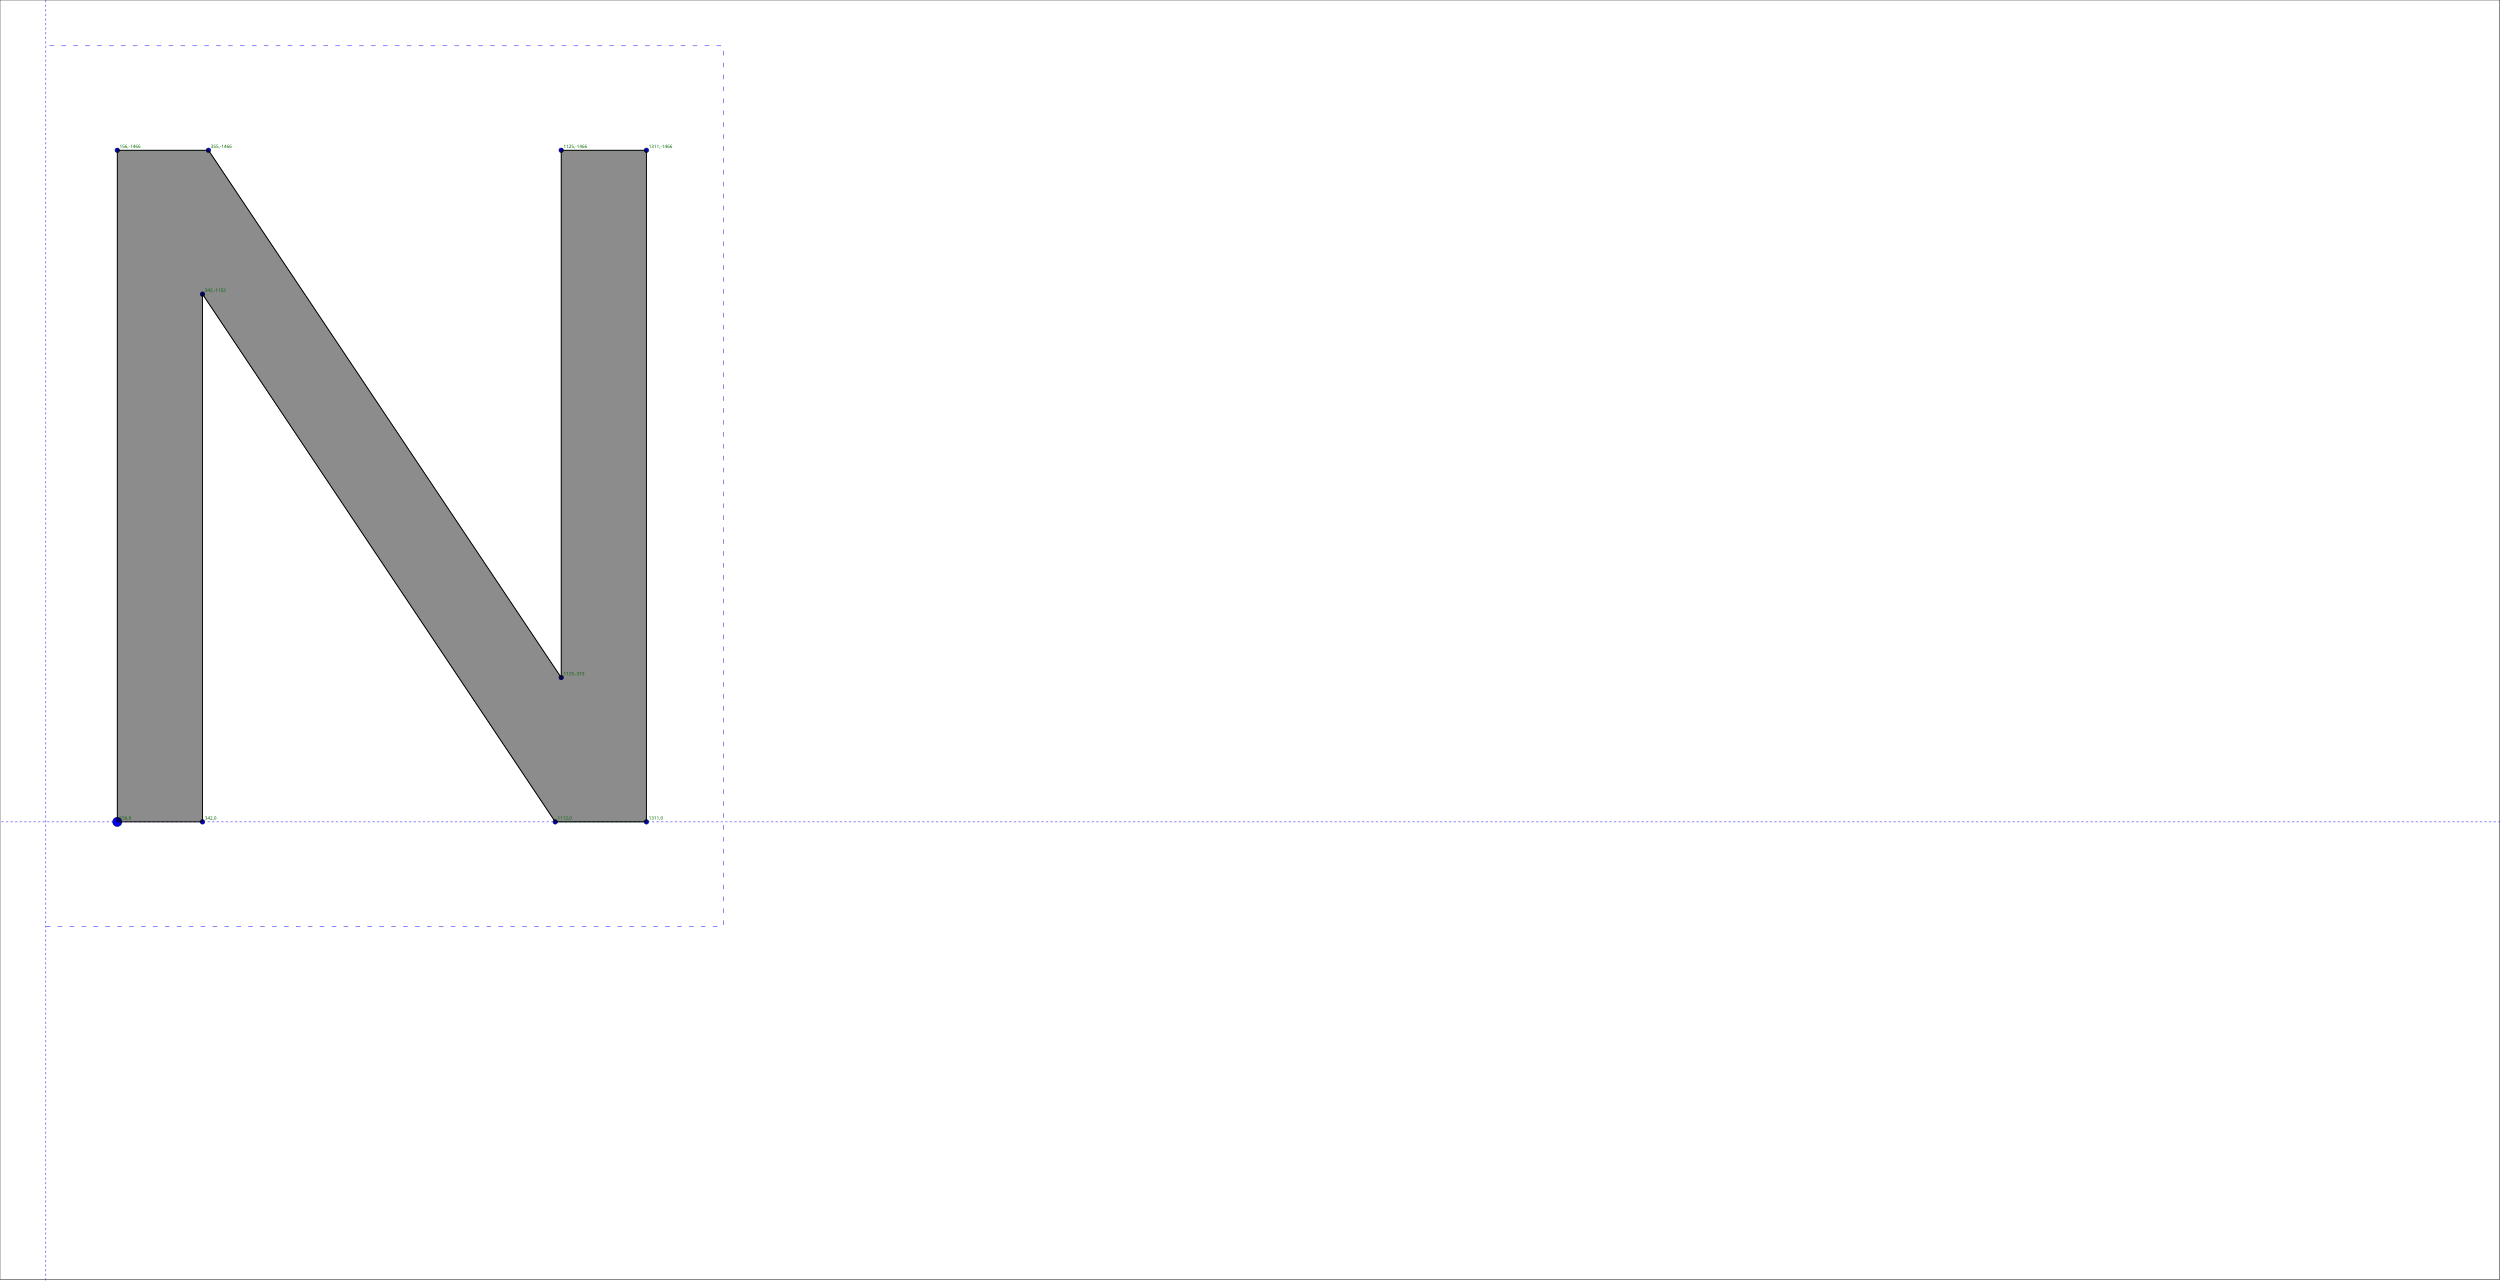
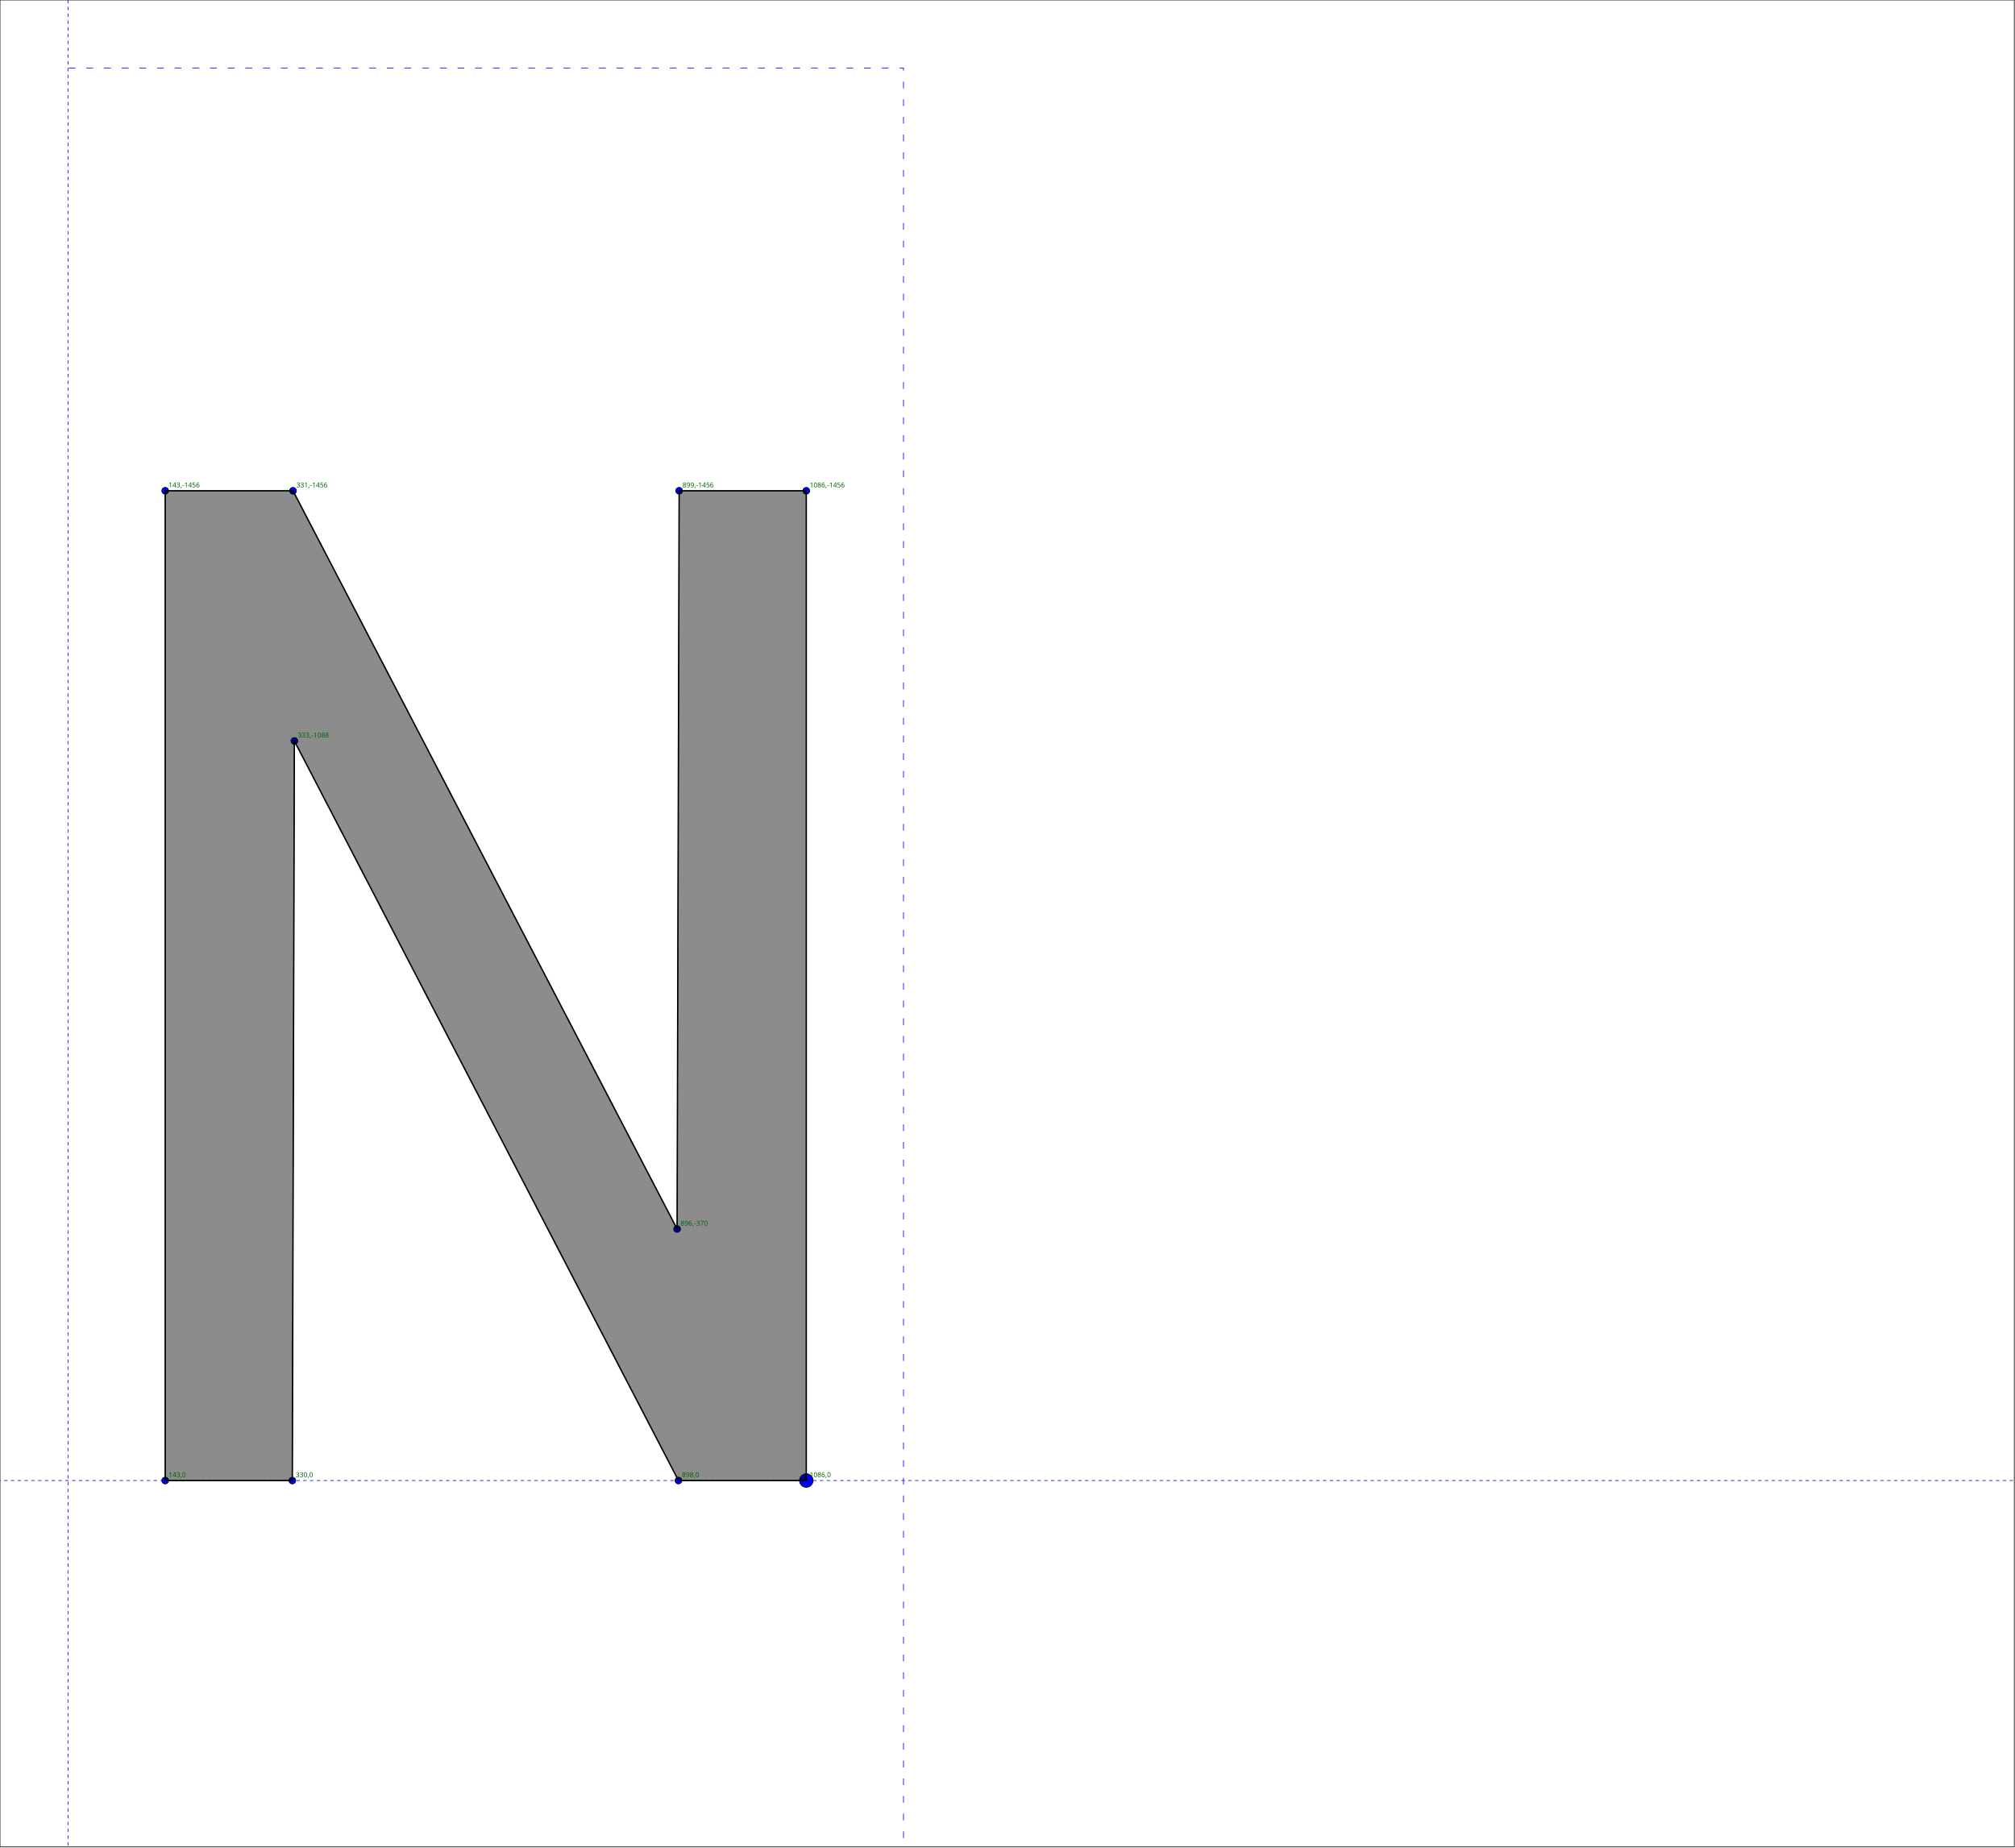
- <svg xmlns="http://www.w3.org/2000/svg" width="5457px" height="2794px" version="1.1">
-   <rect fill="none" stroke="black" width="5456" height="2793" />
-   <g fill-rule="nonzero" transform="translate(100 1794)">
-     <path stroke="blue" stroke-dasharray="5,5" d=" M-5457,0 L5457,0 M0,-2794 L0,2794 " />
-     <path stroke="blue" fill="none" stroke-dasharray="10,16" d=" M0,-1694 M0,228 L1479,228 L1479,-1694 L0,-1694 " />
-     <circle fill="blue" stroke="black" cx="156" cy="0" r="10" />
-     <circle fill="blue" stroke="black" cx="156" cy="-1466" r="5" />
-     <circle fill="blue" stroke="black" cx="355" cy="-1466" r="5" />
-     <circle fill="blue" stroke="black" cx="1125" cy="-315" r="5" />
-     <circle fill="blue" stroke="black" cx="1125" cy="-1466" r="5" />
-     <circle fill="blue" stroke="black" cx="1311" cy="-1466" r="5" />
-     <circle fill="blue" stroke="black" cx="1311" cy="0" r="5" />
-     <circle fill="blue" stroke="black" cx="1112" cy="0" r="5" />
-     <circle fill="blue" stroke="black" cx="342" cy="-1152" r="5" />
-     <circle fill="blue" stroke="black" cx="342" cy="0" r="5" />
-     <path fill="none" stroke="green" d="    M 156,0    " />
-     <path fill="none" stroke="green" d=" M 156,0 L 156,-1466   " />
-     <path fill="none" stroke="green" d=" M 156,-1466 L 355,-1466   " />
-     <path fill="none" stroke="green" d=" M 355,-1466 L 1125,-315   " />
-     <path fill="none" stroke="green" d=" M 1125,-315 L 1125,-1466   " />
-     <path fill="none" stroke="green" d=" M 1125,-1466 L 1311,-1466   " />
-     <path fill="none" stroke="green" d=" M 1311,-1466 L 1311,0   " />
-     <path fill="none" stroke="green" d=" M 1311,0 L 1112,0   " />
-     <path fill="none" stroke="green" d=" M 1112,0 L 342,-1152   " />
-     <path fill="none" stroke="green" d=" M 342,-1152 L 342,0   " />
-     <path fill="black" stroke="black" fill-opacity="0.45" stroke-width="2" d="  M 156,0  L 156,-1466  L 355,-1466  L 1125,-315  L 1125,-1466  L 1311,-1466  L 1311,0  L 1112,0  L 342,-1152  L 342,0  L 156,0  Z    " />
+ <svg xmlns="http://www.w3.org/2000/svg" width="2964px" height="2718px" version="1.1">
+   <rect fill="none" stroke="black" width="2963" height="2717" />
+   <g fill-rule="nonzero" transform="translate(100 2178)">
+     <path stroke="blue" stroke-dasharray="5,5" d=" M-2964,0 L2964,0 M0,-2718 L0,2718 " />
+     <path stroke="blue" fill="none" stroke-dasharray="10,16" d=" M0,-2078 M0,623 L1229,623 L1229,-2078 L0,-2078 " />
+     <circle fill="blue" stroke="black" cx="1086" cy="0" r="10" />
+     <circle fill="blue" stroke="black" cx="898" cy="0" r="5" />
+     <circle fill="blue" stroke="black" cx="333" cy="-1088" r="5" />
+     <circle fill="blue" stroke="black" cx="330" cy="0" r="5" />
+     <circle fill="blue" stroke="black" cx="143" cy="0" r="5" />
+     <circle fill="blue" stroke="black" cx="143" cy="-1456" r="5" />
+     <circle fill="blue" stroke="black" cx="331" cy="-1456" r="5" />
+     <circle fill="blue" stroke="black" cx="896" cy="-370" r="5" />
+     <circle fill="blue" stroke="black" cx="899" cy="-1456" r="5" />
+     <circle fill="blue" stroke="black" cx="1086" cy="-1456" r="5" />
+     <path fill="none" stroke="green" d="    M 1086,0    " />
+     <path fill="none" stroke="green" d=" M 1086,0 L 898,0   " />
+     <path fill="none" stroke="green" d=" M 898,0 L 333,-1088   " />
+     <path fill="none" stroke="green" d=" M 333,-1088 L 330,0   " />
+     <path fill="none" stroke="green" d=" M 330,0 L 143,0   " />
+     <path fill="none" stroke="green" d=" M 143,0 L 143,-1456   " />
+     <path fill="none" stroke="green" d=" M 143,-1456 L 331,-1456   " />
+     <path fill="none" stroke="green" d=" M 331,-1456 L 896,-370   " />
+     <path fill="none" stroke="green" d=" M 896,-370 L 899,-1456   " />
+     <path fill="none" stroke="green" d=" M 899,-1456 L 1086,-1456   " />
+     <path fill="black" stroke="black" fill-opacity="0.45" stroke-width="2" d="  M 1086,0  L 898,0  L 333,-1088  L 330,0  L 143,0  L 143,-1456  L 331,-1456  L 896,-370  L 899,-1456  L 1086,-1456  L 1086,0  Z    " />
    <g font-family="SVGFreeSansASCII,sans-serif" font-size="10">
-       <text id="revision" x="161" y="-5" stroke="none" fill="darkgreen">
-   156,0  </text>
+       <text id="revision" x="1091" y="-5" stroke="none" fill="darkgreen">
+   1086,0  </text>
    </g>
    <g font-family="SVGFreeSansASCII,sans-serif" font-size="10">
-       <text id="revision" x="161" y="-1471" stroke="none" fill="darkgreen">
-   156,-1466  </text>
+       <text id="revision" x="903" y="-5" stroke="none" fill="darkgreen">
+   898,0  </text>
    </g>
    <g font-family="SVGFreeSansASCII,sans-serif" font-size="10">
-       <text id="revision" x="360" y="-1471" stroke="none" fill="darkgreen">
-   355,-1466  </text>
+       <text id="revision" x="338" y="-1093" stroke="none" fill="darkgreen">
+   333,-1088  </text>
    </g>
    <g font-family="SVGFreeSansASCII,sans-serif" font-size="10">
-       <text id="revision" x="1130" y="-320" stroke="none" fill="darkgreen">
-   1125,-315  </text>
+       <text id="revision" x="335" y="-5" stroke="none" fill="darkgreen">
+   330,0  </text>
    </g>
    <g font-family="SVGFreeSansASCII,sans-serif" font-size="10">
-       <text id="revision" x="1130" y="-1471" stroke="none" fill="darkgreen">
-   1125,-1466  </text>
+       <text id="revision" x="148" y="-5" stroke="none" fill="darkgreen">
+   143,0  </text>
    </g>
    <g font-family="SVGFreeSansASCII,sans-serif" font-size="10">
-       <text id="revision" x="1316" y="-1471" stroke="none" fill="darkgreen">
-   1311,-1466  </text>
+       <text id="revision" x="148" y="-1461" stroke="none" fill="darkgreen">
+   143,-1456  </text>
    </g>
    <g font-family="SVGFreeSansASCII,sans-serif" font-size="10">
-       <text id="revision" x="1316" y="-5" stroke="none" fill="darkgreen">
-   1311,0  </text>
+       <text id="revision" x="336" y="-1461" stroke="none" fill="darkgreen">
+   331,-1456  </text>
    </g>
    <g font-family="SVGFreeSansASCII,sans-serif" font-size="10">
-       <text id="revision" x="1117" y="-5" stroke="none" fill="darkgreen">
-   1112,0  </text>
+       <text id="revision" x="901" y="-375" stroke="none" fill="darkgreen">
+   896,-370  </text>
    </g>
    <g font-family="SVGFreeSansASCII,sans-serif" font-size="10">
-       <text id="revision" x="347" y="-1157" stroke="none" fill="darkgreen">
-   342,-1152  </text>
+       <text id="revision" x="904" y="-1461" stroke="none" fill="darkgreen">
+   899,-1456  </text>
    </g>
    <g font-family="SVGFreeSansASCII,sans-serif" font-size="10">
-       <text id="revision" x="347" y="-5" stroke="none" fill="darkgreen">
-   342,0  </text>
+       <text id="revision" x="1091" y="-1461" stroke="none" fill="darkgreen">
+   1086,-1456  </text>
    </g>
  </g>
</svg>
